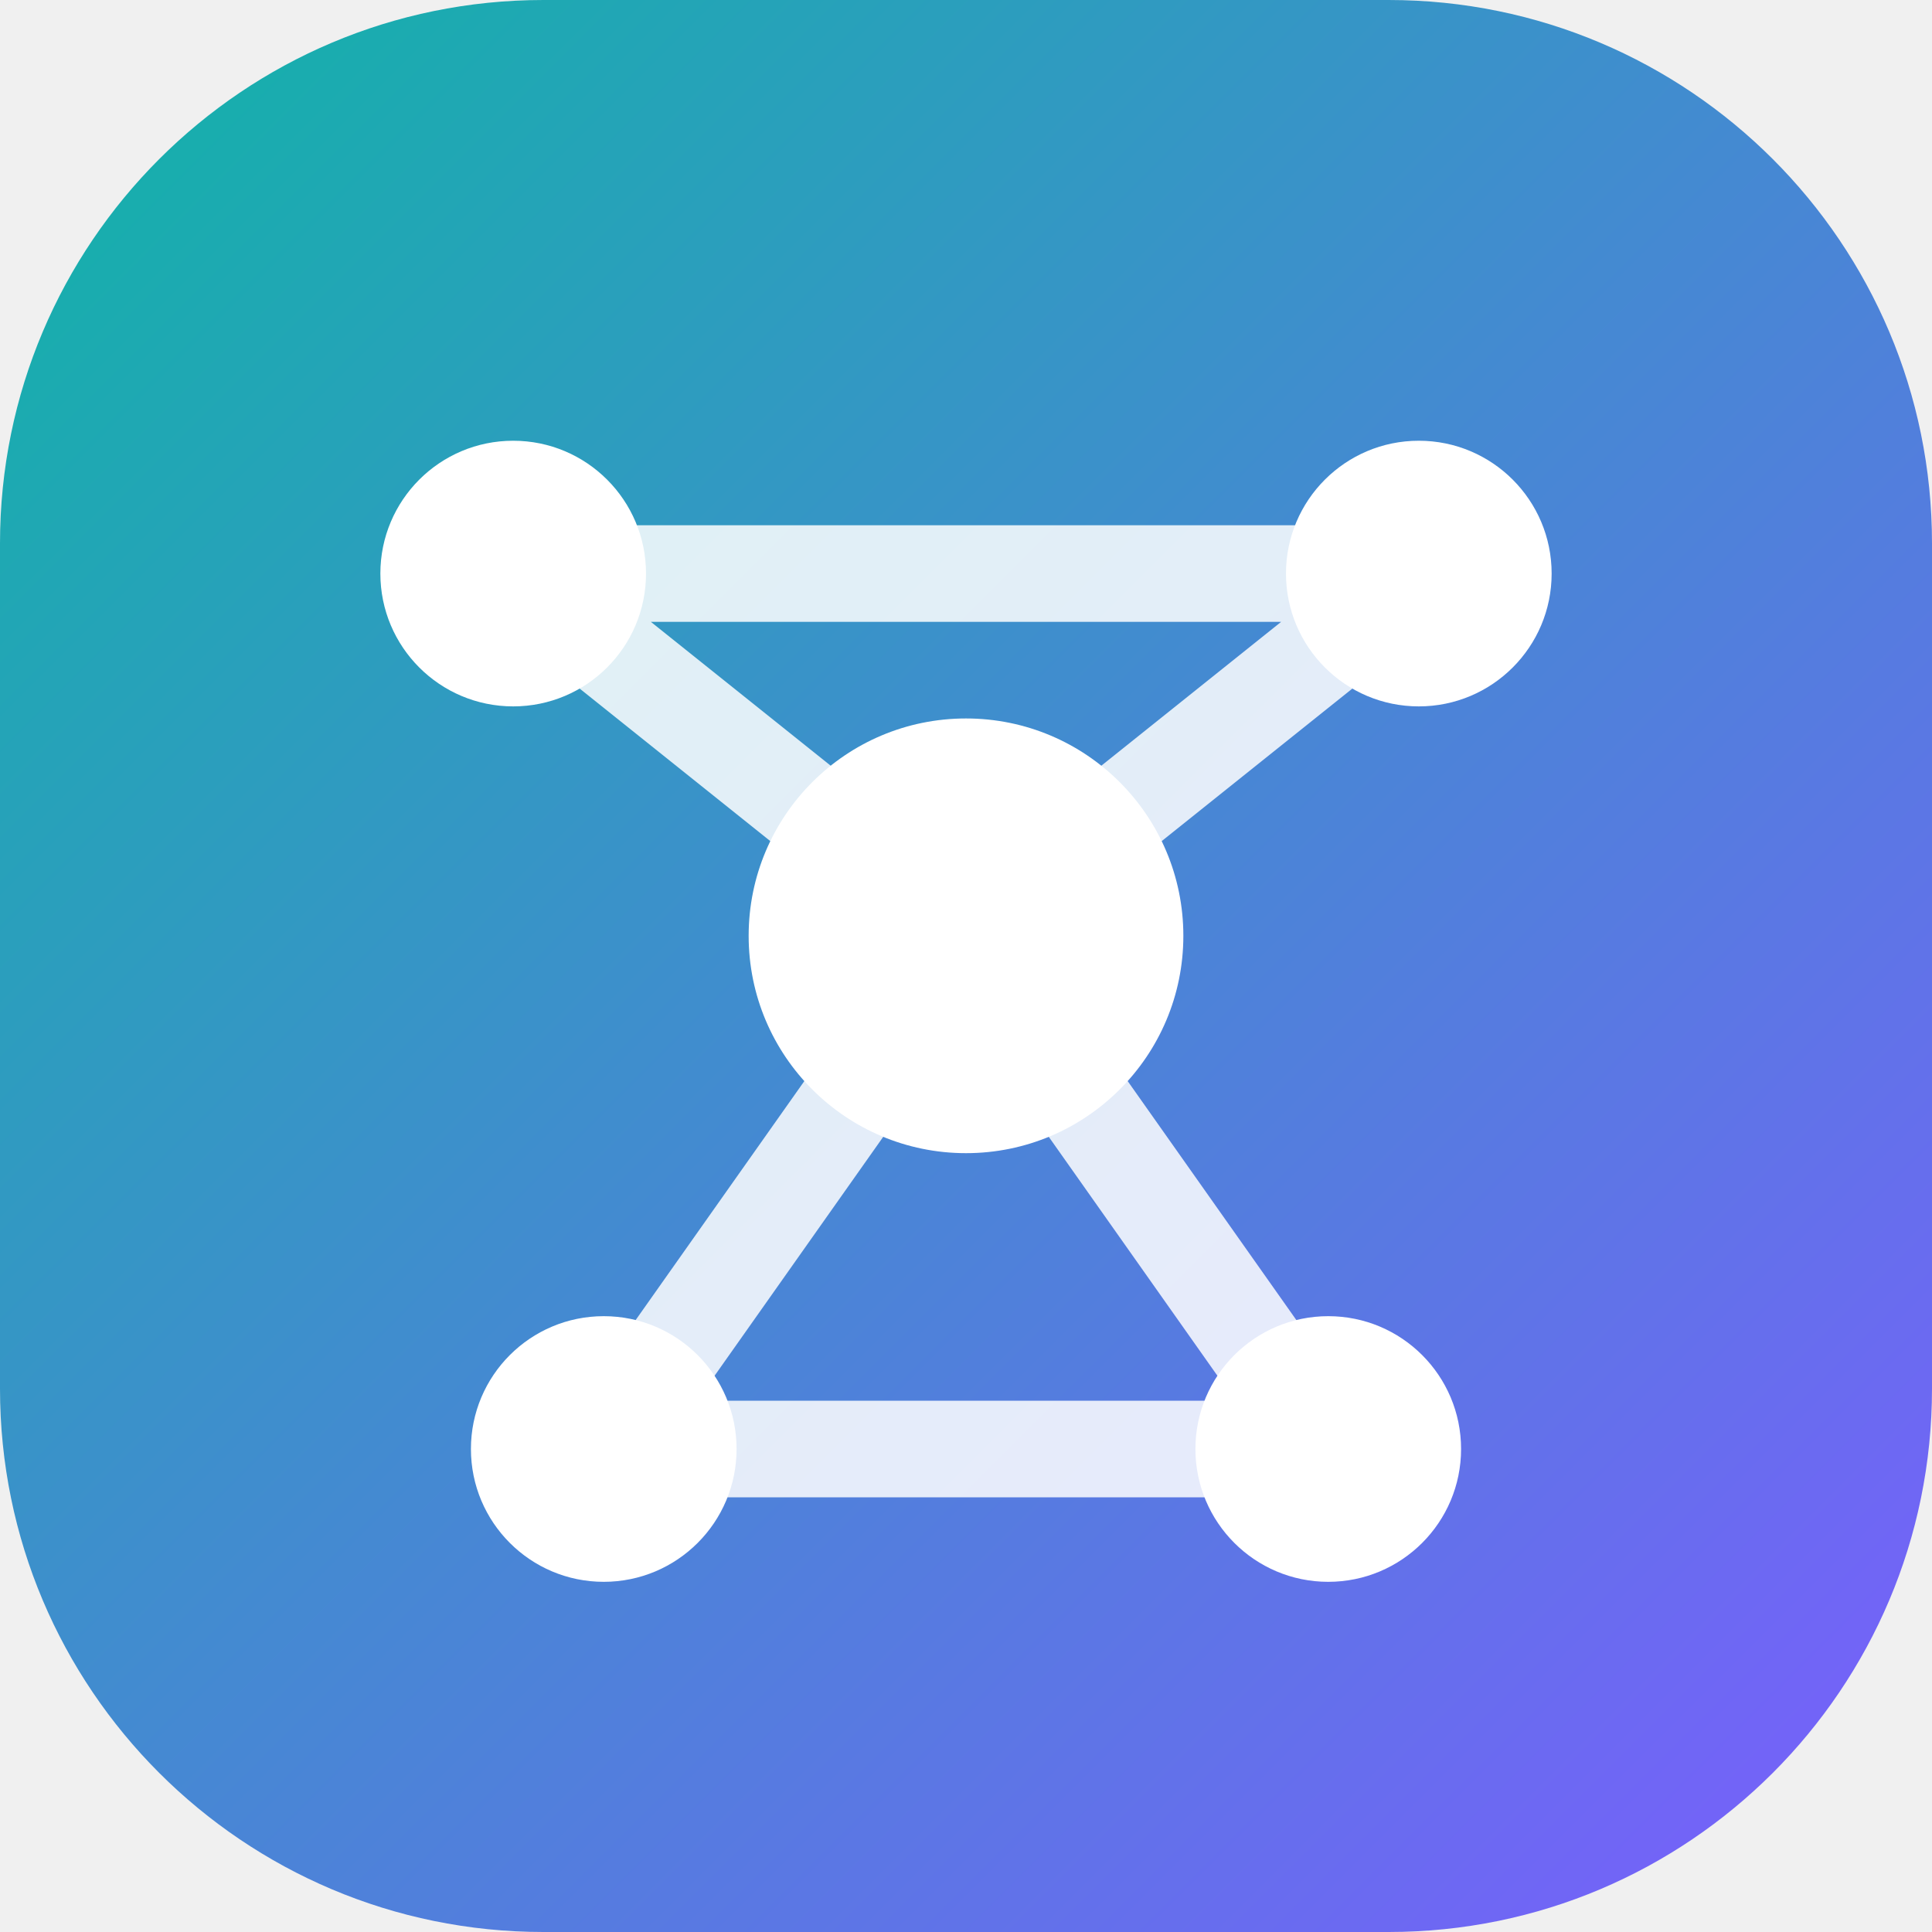
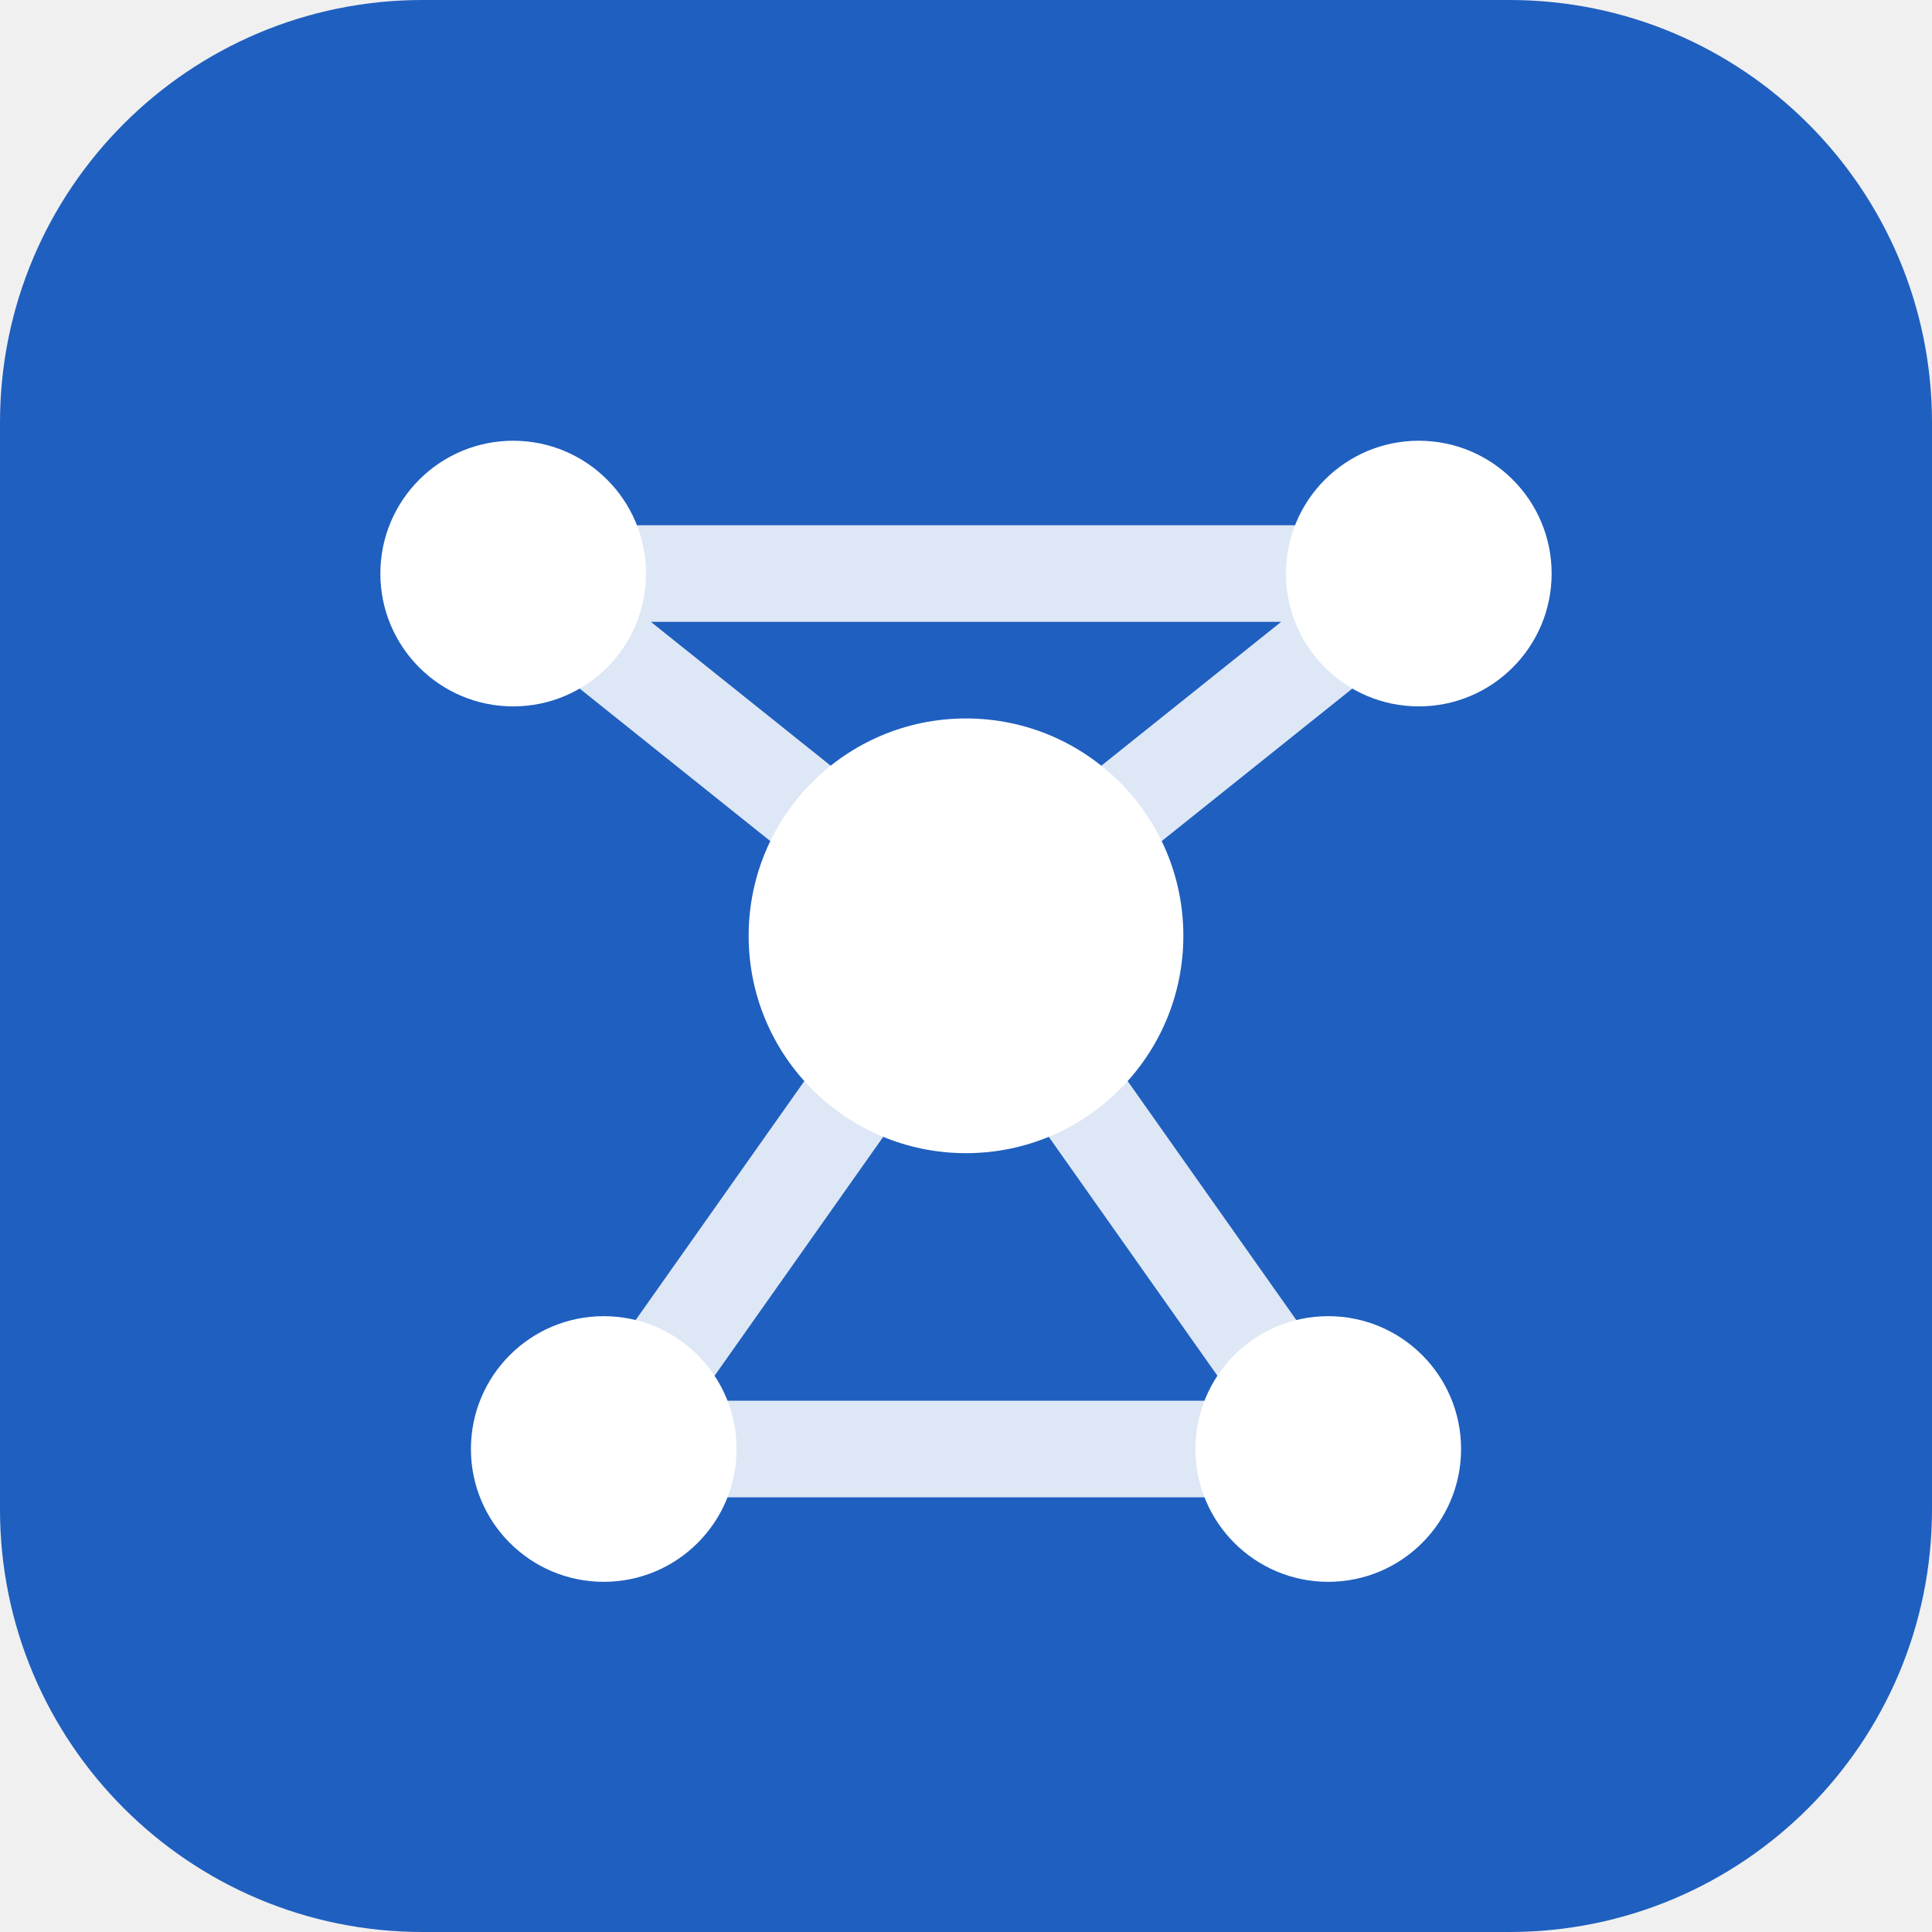
<svg xmlns="http://www.w3.org/2000/svg" viewBox="0 0 32 32">
-   <defs>
-     <linearGradient id="g" x1="0" y1="0" x2="1" y2="1">
-       <stop offset="0" stop-color="#0fb5a6" />
-       <stop offset="1" stop-color="#7c5cff" />
-     </linearGradient>
-   </defs>
-   <rect width="32" height="32" rx="9" fill="url(#g)" />
+   <rect width="32" height="32" rx="7" fill="#1f5fbf" />
  <g stroke="#fff" stroke-width="1.6" stroke-linecap="round" opacity=".85">
    <path d="M16 15.5 8.5 9.5M16 15.5l7.5-6M16 15.5 10 24M16 15.5 22 24M8.5 9.5h15M10 24h12" />
  </g>
  <circle cx="16" cy="15.5" r="3.6" fill="#fff" />
  <g fill="#fff">
    <circle cx="8.5" cy="9.5" r="2.2" />
    <circle cx="23.5" cy="9.5" r="2.2" />
    <circle cx="10" cy="24" r="2.2" />
    <circle cx="22" cy="24" r="2.2" />
  </g>
</svg>
